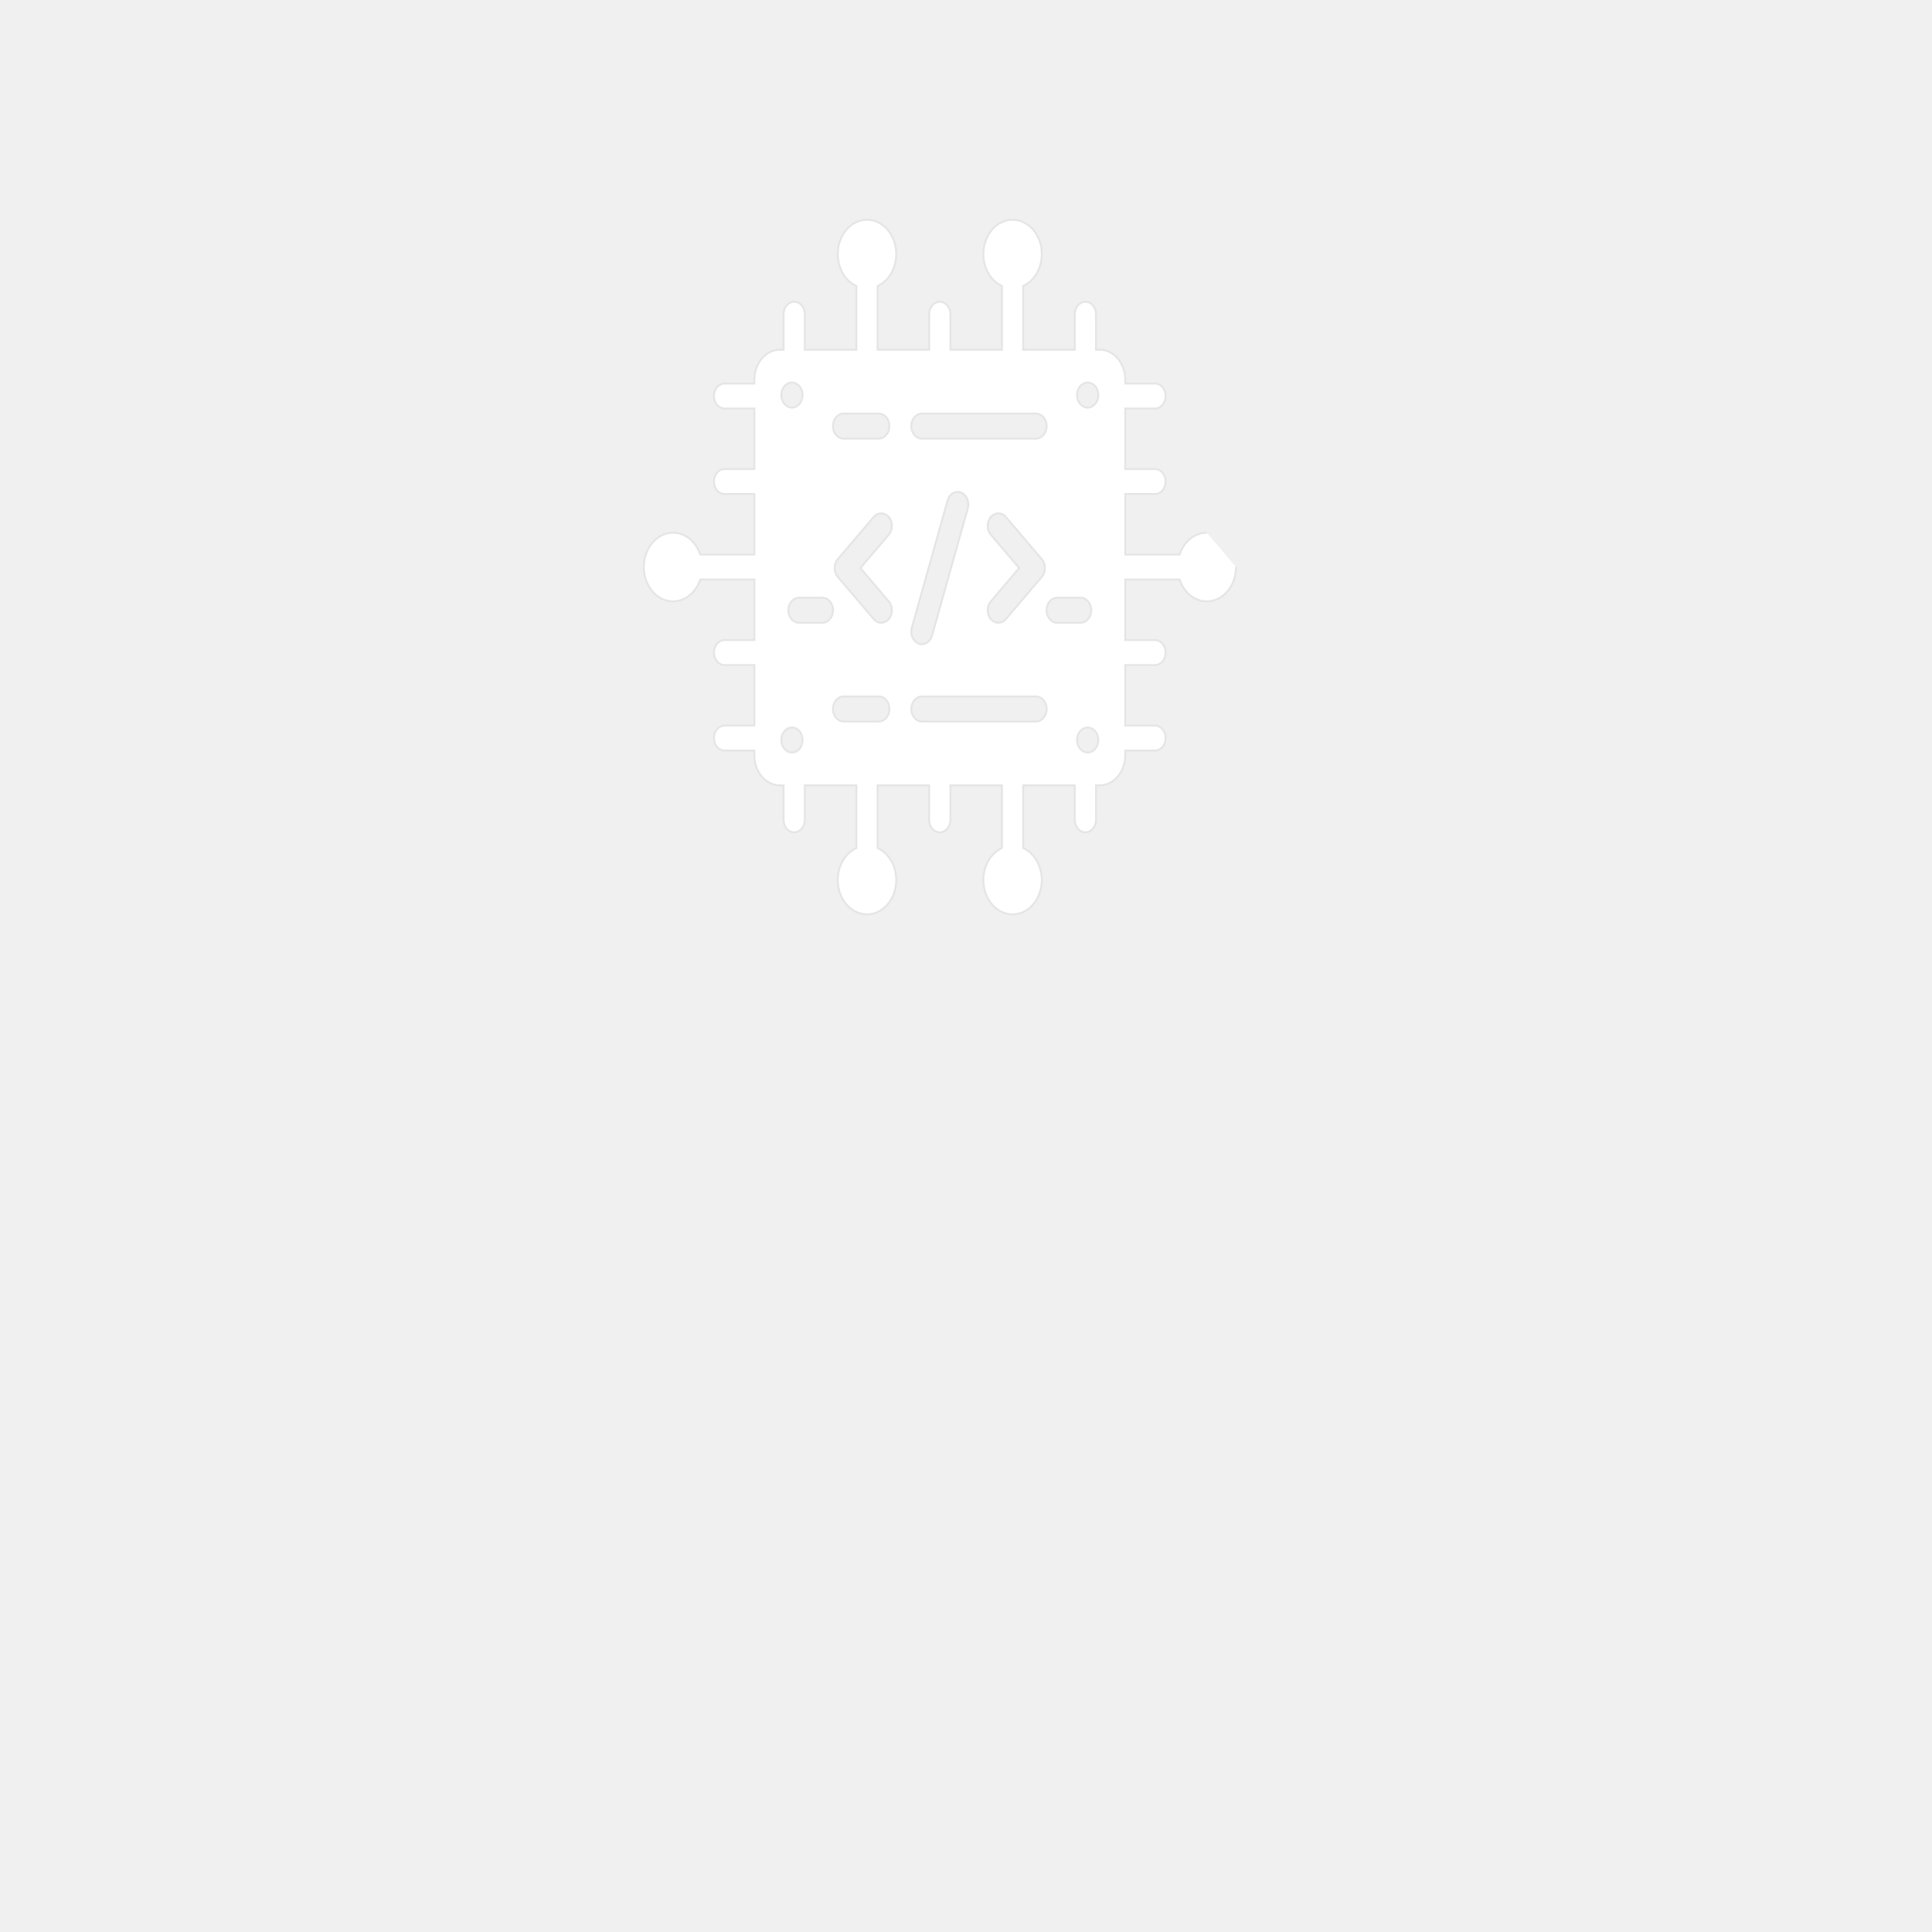
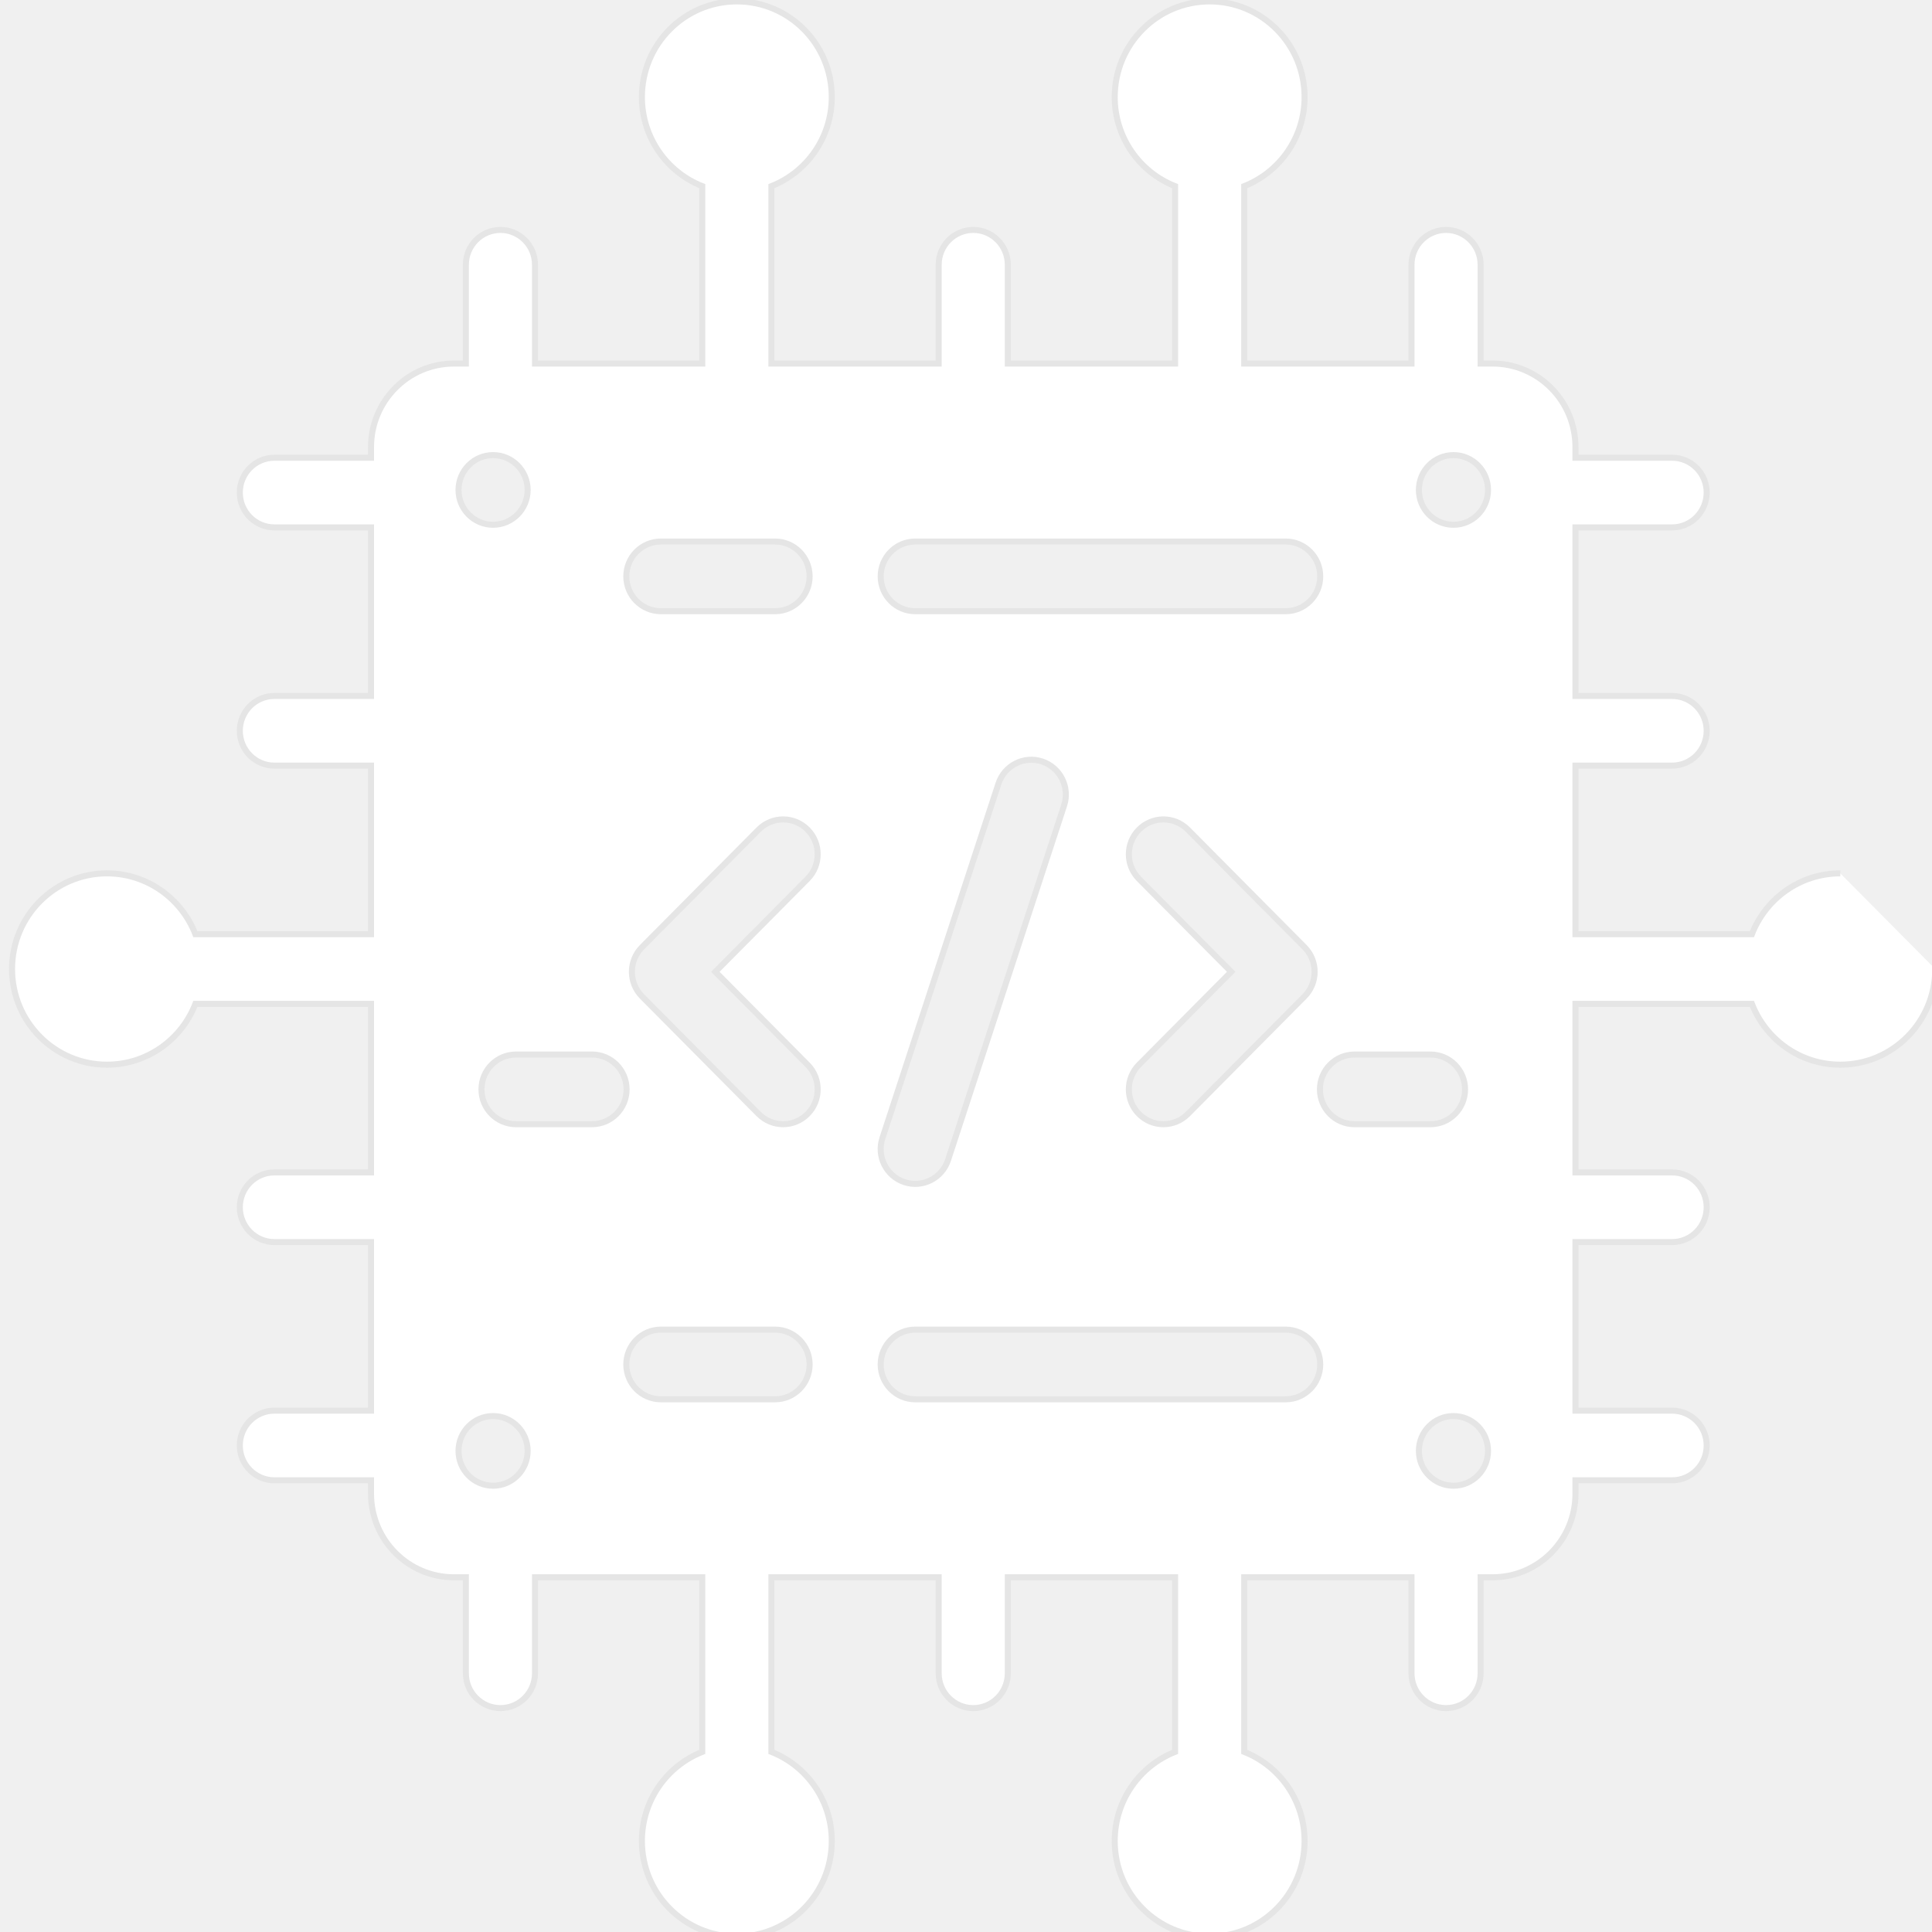
- <svg xmlns="http://www.w3.org/2000/svg" width="1000" height="1000" xml:space="preserve" version="1.1">
+ <svg xmlns="http://www.w3.org/2000/svg" width="320" height="320" version="1.1" xml:space="preserve">
  <defs>
    <filter id="svg_1_blur">
-       <feGaussianBlur stdDeviation="0" in="SourceGraphic" />
+       <feGaussianBlur in="SourceGraphic" stdDeviation="0" />
    </filter>
  </defs>
  <g>
-     <path stroke="#e5e5e5" filter="url(#svg_1_blur)" id="svg_1" fill="#ffffff" d="m624.637,275.727c-6.412,0 -11.889,4.687 -14.092,11.302l-28.12,0l0,-31.317l15.404,0c3.042,0 5.509,-2.897 5.509,-6.471c0,-3.574 -2.467,-6.471 -5.509,-6.471l-15.404,0l0,-31.317l15.404,0c3.042,0 5.509,-2.897 5.509,-6.471c0,-3.573 -2.467,-6.471 -5.509,-6.471l-15.404,0l0,-1.97c0,-8.577 -5.919,-15.53 -13.222,-15.53l-1.898,0l0,-18.352c0,-3.574 -2.466,-6.471 -5.509,-6.471c-3.043,0 -5.509,2.897 -5.509,6.471l0,18.352l-26.662,0l0,-32.955c5.632,-2.588 9.623,-9.021 9.623,-16.553c0,-9.816 -6.775,-17.773 -15.132,-17.773c-8.357,0 -15.131,7.958 -15.131,17.773c0,7.532 3.991,13.965 9.622,16.553l0,32.955l-26.662,0l0,-18.352c0,-3.574 -2.467,-6.471 -5.509,-6.471c-3.043,0 -5.509,2.897 -5.509,6.471l0,18.352l-26.662,0l0,-32.955c5.632,-2.588 9.622,-9.021 9.622,-16.553c0,-9.816 -6.775,-17.773 -15.131,-17.773c-8.357,0 -15.131,7.958 -15.131,17.773c0,7.532 3.991,13.965 9.622,16.553l0,32.955l-26.662,0l0,-18.352c0,-3.574 -2.466,-6.471 -5.509,-6.471c-3.043,0 -5.509,2.897 -5.509,6.471l0,18.352l-1.898,0c-7.302,0 -13.222,6.953 -13.222,15.53l0,1.97l-15.404,0c-3.043,0 -5.509,2.897 -5.509,6.471c0,3.574 2.466,6.471 5.509,6.471l15.404,0l0,31.317l-15.404,0c-3.043,0 -5.509,2.897 -5.509,6.471c0,3.574 2.466,6.471 5.509,6.471l15.404,0l0,31.317l-27.994,0c-2.203,-6.615 -7.68,-11.302 -14.092,-11.302c-8.357,0 -15.131,7.958 -15.131,17.773c0,9.816 6.775,17.773 15.131,17.773c6.412,0 11.889,-4.687 14.092,-11.302l27.994,0l0,31.317l-15.404,0c-3.043,0 -5.509,2.897 -5.509,6.471c0,3.574 2.466,6.471 5.509,6.471l15.404,0l0,31.317l-15.404,0c-3.043,0 -5.509,2.897 -5.509,6.471l0,0c0,3.574 2.466,6.471 5.509,6.471l15.404,0l0,2.488c0,8.577 5.919,15.53 13.222,15.53l1.898,0l0,17.835c0,3.573 2.466,6.471 5.509,6.471c3.043,0 5.509,-2.897 5.509,-6.471l0,-17.835l26.662,0l0,32.437c-5.632,2.588 -9.622,9.021 -9.622,16.553c0,9.816 6.774,17.773 15.131,17.773c8.357,0 15.131,-7.958 15.131,-17.773c0,-7.532 -3.991,-13.965 -9.622,-16.553l0,-32.437l26.662,0l0,17.835c0,3.573 2.466,6.471 5.509,6.471c3.043,0 5.509,-2.897 5.509,-6.471l0,-17.835l26.662,0l0,32.437c-5.632,2.588 -9.622,9.021 -9.622,16.553c0,9.816 6.775,17.773 15.131,17.773c8.357,0 15.132,-7.958 15.132,-17.773c0,-7.532 -3.991,-13.965 -9.623,-16.553l0,-32.437l26.662,0l0,17.835c0,3.573 2.466,6.471 5.509,6.471c3.043,0 5.509,-2.897 5.509,-6.471l0,-17.835l1.898,0c7.302,0 13.222,-6.953 13.222,-15.53l0,-2.488l15.404,0c3.042,0 5.509,-2.897 5.509,-6.471l0,0c0,-3.573 -2.467,-6.471 -5.509,-6.471l-15.404,0l0,-31.317l15.404,0c3.042,0 5.509,-2.897 5.509,-6.471c0,-3.574 -2.467,-6.471 -5.509,-6.471l-15.404,0l0,-31.317l28.12,0c2.204,6.615 7.68,11.302 14.092,11.302c8.357,0 15.131,-7.958 15.131,-17.773m-162.578,-79.419l59.04,0c3.042,0 5.509,2.897 5.509,6.471c0,3.574 -2.467,6.471 -5.509,6.471l-59.04,0c-3.043,0 -5.509,-2.897 -5.509,-6.471c0,-3.574 2.467,-6.471 5.509,-6.471zm35.659,62.672c-2.152,-2.527 -2.152,-6.624 0,-9.151c2.152,-2.527 5.639,-2.527 7.791,0l18.594,21.84c2.151,2.527 2.151,6.624 0,9.151l-18.594,21.841c-2.151,2.527 -5.639,2.527 -7.791,0c-2.152,-2.527 -2.152,-6.624 0,-9.151l14.699,-17.265l-14.699,-17.265zm-76.205,-62.672l18.2,0c3.043,0 5.509,2.897 5.509,6.471c0,3.574 -2.466,6.471 -5.509,6.471l-18.2,0c-3.043,0 -5.509,-2.897 -5.509,-6.471c0,-3.574 2.467,-6.471 5.509,-6.471zm-26.745,-16.058c3.043,0 5.509,2.897 5.509,6.471c0,3.574 -2.466,6.471 -5.509,6.471c-3.043,0 -5.509,-2.897 -5.509,-6.471c0,-3.573 2.466,-6.471 5.509,-6.471zm0,178.53c3.043,0 5.509,2.897 5.509,6.471c0,3.574 -2.466,6.471 -5.509,6.471c-3.043,0 -5.509,-2.897 -5.509,-6.471c0,-3.573 2.466,-6.471 5.509,-6.471zm15.773,-54.224l-12.114,0c-3.043,0 -5.509,-2.897 -5.509,-6.471c0,-3.574 2.466,-6.471 5.509,-6.471l12.114,0c3.043,0 5.509,2.897 5.509,6.471c0,3.574 -2.466,6.471 -5.509,6.471zm29.172,51.108l-18.2,0c-3.043,0 -5.509,-2.897 -5.509,-6.471c0,-3.574 2.466,-6.471 5.509,-6.471l18.2,0c3.043,0 5.509,2.897 5.509,6.471c0,3.573 -2.466,6.471 -5.509,6.471zm5.182,-62.154c2.152,2.527 2.152,6.624 0,9.151c-2.152,2.527 -5.639,2.527 -7.791,0l-18.594,-21.841c-2.151,-2.527 -2.151,-6.624 0,-9.151l18.594,-21.84c2.151,-2.527 5.639,-2.527 7.791,0c2.152,2.527 2.152,6.624 0,9.151l-14.698,17.265l14.698,17.265zm11.932,13.636l18.497,-65.857c0.953,-3.394 4.068,-5.237 6.958,-4.118c2.889,1.12 4.459,4.779 3.506,8.172l-18.497,65.857c-0.953,3.394 -4.068,5.237 -6.958,4.118c-2.889,-1.119 -4.459,-4.779 -3.506,-8.172zm64.273,48.519l-59.04,0c-3.043,0 -5.509,-2.897 -5.509,-6.471c0,-3.574 2.466,-6.471 5.509,-6.471l59.04,0c3.042,0 5.509,2.897 5.509,6.471c0,3.573 -2.466,6.471 -5.509,6.471zm5.463,-57.579c0,-3.574 2.466,-6.471 5.509,-6.471l12.114,0c3.043,0 5.509,2.897 5.509,6.471c0,3.574 -2.466,6.471 -5.509,6.471l-12.114,0c-3.043,0 -5.509,-2.897 -5.509,-6.471zm21.282,73.636c-3.043,0 -5.509,-2.897 -5.509,-6.471c0,-3.573 2.466,-6.471 5.509,-6.471c3.043,0 5.509,2.897 5.509,6.471c0,3.574 -2.466,6.471 -5.509,6.471zm0,-178.53c-3.043,0 -5.509,-2.897 -5.509,-6.471c0,-3.573 2.466,-6.471 5.509,-6.471c3.043,0 5.509,2.897 5.509,6.471c0,3.574 -2.466,6.471 -5.509,6.471z" />
-     <polyline stroke-linecap="round" id="svg_5" points="563,248.5 563,248.5 " stroke-width="0" stroke="#e5e5e5" fill="none" />
-     <text xml:space="preserve" text-anchor="start" font-family="'Azeret Mono'" font-size="24" id="svg_7" y="295.5" x="588" stroke-width="0" stroke="#e5e5e5" fill="#000000" />
+     <path d="m617.406,388.995c-6.412,0 -11.889,4.687 -14.092,11.302l-28.12,0l0,-31.317l15.404,0c3.042,0 5.509,-2.897 5.509,-6.471c0,-3.574 -2.467,-6.471 -5.509,-6.471l-15.404,0l0,-31.317l15.404,0c3.042,0 5.509,-2.897 5.509,-6.471c0,-3.573 -2.467,-6.471 -5.509,-6.471l-15.404,0l0,-1.97c0,-8.577 -5.919,-15.53 -13.222,-15.53l-1.898,0l0,-18.352c0,-3.574 -2.466,-6.471 -5.509,-6.471c-3.043,0 -5.509,2.897 -5.509,6.471l0,18.352l-26.662,0l0,-32.955c5.632,-2.588 9.623,-9.021 9.623,-16.553c0,-9.816 -6.775,-17.773 -15.132,-17.773c-8.357,0 -15.131,7.958 -15.131,17.773c0,7.532 3.991,13.965 9.622,16.553l0,32.955l-26.662,0l0,-18.352c0,-3.574 -2.467,-6.471 -5.509,-6.471c-3.043,0 -5.509,2.897 -5.509,6.471l0,18.352l-26.662,0l0,-32.955c5.632,-2.588 9.622,-9.021 9.622,-16.553c0,-9.816 -6.775,-17.773 -15.131,-17.773c-8.357,0 -15.131,7.958 -15.131,17.773c0,7.532 3.991,13.965 9.622,16.553l0,32.955l-26.662,0l0,-18.352c0,-3.574 -2.466,-6.471 -5.509,-6.471c-3.043,0 -5.509,2.897 -5.509,6.471l0,18.352l-1.898,0c-7.302,0 -13.222,6.953 -13.222,15.53l0,1.97l-15.404,0c-3.043,0 -5.509,2.897 -5.509,6.471c0,3.574 2.466,6.471 5.509,6.471l15.404,0l0,31.317l-15.404,0c-3.043,0 -5.509,2.897 -5.509,6.471c0,3.574 2.466,6.471 5.509,6.471l15.404,0l0,31.317l-27.994,0c-2.203,-6.615 -7.68,-11.302 -14.092,-11.302c-8.357,0 -15.131,7.958 -15.131,17.773c0,9.816 6.775,17.773 15.131,17.773c6.412,0 11.889,-4.687 14.092,-11.302l27.994,0l0,31.317l-15.404,0c-3.043,0 -5.509,2.897 -5.509,6.471c0,3.574 2.466,6.471 5.509,6.471l15.404,0l0,31.317l-15.404,0c-3.043,0 -5.509,2.897 -5.509,6.471l0,0c0,3.574 2.466,6.471 5.509,6.471l15.404,0l0,2.488c0,8.577 5.919,15.53 13.222,15.53l1.898,0l0,17.835c0,3.573 2.466,6.471 5.509,6.471c3.043,0 5.509,-2.897 5.509,-6.471l0,-17.835l26.662,0l0,32.437c-5.632,2.588 -9.622,9.021 -9.622,16.553c0,9.816 6.774,17.773 15.131,17.773c8.357,0 15.131,-7.958 15.131,-17.773c0,-7.532 -3.991,-13.965 -9.622,-16.553l0,-32.437l26.662,0l0,17.835c0,3.573 2.466,6.471 5.509,6.471c3.043,0 5.509,-2.897 5.509,-6.471l0,-17.835l26.662,0l0,32.437c-5.632,2.588 -9.622,9.021 -9.622,16.553c0,9.816 6.775,17.773 15.131,17.773c8.357,0 15.132,-7.958 15.132,-17.773c0,-7.532 -3.991,-13.965 -9.623,-16.553l0,-32.437l26.662,0l0,17.835c0,3.573 2.466,6.471 5.509,6.471c3.043,0 5.509,-2.897 5.509,-6.471l0,-17.835l1.898,0c7.302,0 13.222,-6.953 13.222,-15.53l0,-2.488l15.404,0c3.042,0 5.509,-2.897 5.509,-6.471l0,0c0,-3.573 -2.467,-6.471 -5.509,-6.471l-15.404,0l0,-31.317l15.404,0c3.042,0 5.509,-2.897 5.509,-6.471c0,-3.574 -2.467,-6.471 -5.509,-6.471l-15.404,0l0,-31.317l28.12,0c2.204,6.615 7.68,11.302 14.092,11.302c8.357,0 15.131,-7.958 15.131,-17.773m-162.578,-79.419l59.04,0c3.042,0 5.509,2.897 5.509,6.471c0,3.574 -2.467,6.471 -5.509,6.471l-59.04,0c-3.043,0 -5.509,-2.897 -5.509,-6.471c0,-3.574 2.467,-6.471 5.509,-6.471zm35.659,62.672c-2.152,-2.527 -2.152,-6.624 0,-9.151c2.152,-2.527 5.639,-2.527 7.791,0l18.594,21.84c2.151,2.527 2.151,6.624 0,9.151l-18.594,21.841c-2.151,2.527 -5.639,2.527 -7.791,0c-2.152,-2.527 -2.152,-6.624 0,-9.151l14.699,-17.265l-14.699,-17.265zm-76.205,-62.672l18.2,0c3.043,0 5.509,2.897 5.509,6.471c0,3.574 -2.466,6.471 -5.509,6.471l-18.2,0c-3.043,0 -5.509,-2.897 -5.509,-6.471c0,-3.574 2.467,-6.471 5.509,-6.471zm-26.745,-16.058c3.043,0 5.509,2.897 5.509,6.471c0,3.574 -2.466,6.471 -5.509,6.471c-3.043,0 -5.509,-2.897 -5.509,-6.471c0,-3.573 2.466,-6.471 5.509,-6.471zm0,178.53c3.043,0 5.509,2.897 5.509,6.471c0,3.574 -2.466,6.471 -5.509,6.471c-3.043,0 -5.509,-2.897 -5.509,-6.471c0,-3.573 2.466,-6.471 5.509,-6.471zm15.773,-54.224l-12.114,0c-3.043,0 -5.509,-2.897 -5.509,-6.471c0,-3.574 2.466,-6.471 5.509,-6.471l12.114,0c3.043,0 5.509,2.897 5.509,6.471c0,3.574 -2.466,6.471 -5.509,6.471zm29.172,51.108l-18.2,0c-3.043,0 -5.509,-2.897 -5.509,-6.471c0,-3.574 2.466,-6.471 5.509,-6.471l18.2,0c3.043,0 5.509,2.897 5.509,6.471c0,3.573 -2.466,6.471 -5.509,6.471zm5.182,-62.154c2.152,2.527 2.152,6.624 0,9.151c-2.152,2.527 -5.639,2.527 -7.791,0l-18.594,-21.841c-2.151,-2.527 -2.151,-6.624 0,-9.151l18.594,-21.84c2.151,-2.527 5.639,-2.527 7.791,0c2.152,2.527 2.152,6.624 0,9.151l-14.698,17.265l14.698,17.265zm11.932,13.636l18.497,-65.857c0.953,-3.394 4.068,-5.237 6.958,-4.118c2.889,1.12 4.459,4.779 3.506,8.172l-18.497,65.857c-0.953,3.394 -4.068,5.237 -6.958,4.118c-2.889,-1.119 -4.459,-4.779 -3.506,-8.172zm64.273,48.519l-59.04,0c-3.043,0 -5.509,-2.897 -5.509,-6.471c0,-3.574 2.466,-6.471 5.509,-6.471l59.04,0c3.042,0 5.509,2.897 5.509,6.471c0,3.573 -2.466,6.471 -5.509,6.471zm5.463,-57.579c0,-3.574 2.466,-6.471 5.509,-6.471l12.114,0c3.043,0 5.509,2.897 5.509,6.471c0,3.574 -2.466,6.471 -5.509,6.471l-12.114,0c-3.043,0 -5.509,-2.897 -5.509,-6.471zm21.282,73.636c-3.043,0 -5.509,-2.897 -5.509,-6.471c0,-3.573 2.466,-6.471 5.509,-6.471c3.043,0 5.509,2.897 5.509,6.471c0,3.574 -2.466,6.471 -5.509,6.471zm0,-178.53c-3.043,0 -5.509,-2.897 -5.509,-6.471c0,-3.573 2.466,-6.471 5.509,-6.471c3.043,0 5.509,2.897 5.509,6.471c0,3.574 -2.466,6.471 -5.509,6.471z" fill="#ffffff" id="svg_1" filter="url(#svg_1_blur)" stroke="#e5e5e5" />
+     <polyline fill="none" stroke="#e5e5e5" stroke-width="0" points="563,248.5 563,248.5 " id="svg_5" stroke-linecap="round" />
+     <text fill="#000000" stroke="#e5e5e5" stroke-width="0" x="588" y="295.5" id="svg_7" font-size="24" font-family="'Azeret Mono'" text-anchor="start" xml:space="preserve" />
+     <g stroke="null">
+       <defs stroke="null" transform="translate(0.268522 0) translate(-326.5 0) translate(0 -133.5) translate(7 339.768) scale(0.931493 0.866495) translate(-7 -339.768) translate(7.51482 32.5813) scale(1.08055 0.913333) translate(-7.51482 -32.5813) translate(313.492 395.21) scale(1.01621 1.09841) translate(-313.492 -395.21) translate(1.95534 0.266331) scale(1.01595 1.0256) translate(-1.95534 -0.266331)">
+         <filter stroke="null" id="svg_8">
+           <feGaussianBlur stroke="null" in="SourceGraphic" stdDeviation="0" />
+         </filter>
+       </defs>
+       <g stroke="null">
+         <path stroke="#e5e5e5" d="m304.813,144.655c-6.663,0 -12.354,4.179 -14.644,10.076l-29.221,0l0,-27.92l16.007,0c3.161,0 5.725,-2.583 5.725,-5.769c0,-3.186 -2.563,-5.769 -5.725,-5.769l-16.007,0l0,-27.92l16.007,0c3.161,0 5.725,-2.583 5.725,-5.769c0,-3.186 -2.563,-5.769 -5.725,-5.769l-16.007,0l0,-1.757c0,-7.647 -6.151,-13.845 -13.739,-13.845l-1.972,0l0,-16.362c0,-3.186 -2.563,-5.769 -5.725,-5.769c-3.162,0 -5.725,2.583 -5.725,5.769l0,16.362l-27.706,0l0,-29.38c5.852,-2.308 9.999,-8.042 9.999,-14.757c0,-8.751 -7.04,-15.845 -15.724,-15.845c-8.684,0 -15.724,7.094 -15.724,15.845c0,6.715 4.147,12.45 9.999,14.757l0,29.38l-27.706,0l0,-16.362c0,-3.186 -2.563,-5.769 -5.725,-5.769c-3.162,0 -5.725,2.583 -5.725,5.769l0,16.362l-27.706,0l0,-29.38c5.852,-2.308 9.999,-8.042 9.999,-14.757c0,-8.751 -7.04,-15.845 -15.724,-15.845c-8.684,0 -15.724,7.094 -15.724,15.845c0,6.715 4.147,12.45 9.999,14.757l0,29.38l-27.706,0l0,-16.362c0,-3.186 -2.563,-5.769 -5.725,-5.769c-3.162,0 -5.725,2.583 -5.725,5.769l0,16.362l-1.972,0c-7.588,0 -13.739,6.199 -13.739,13.845l0,1.757l-16.007,0c-3.162,0 -5.725,2.583 -5.725,5.769c0,3.186 2.563,5.769 5.725,5.769l16.007,0l0,27.92l-16.007,0c-3.162,0 -5.725,2.583 -5.725,5.769c0,3.186 2.563,5.769 5.725,5.769l16.007,0l0,27.92l-29.09,0c-2.289,-5.897 -7.981,-10.076 -14.644,-10.076c-8.684,0 -15.724,7.094 -15.724,15.845c0,8.751 7.04,15.845 15.724,15.845c6.663,0 12.355,-4.179 14.644,-10.076l29.09,0l0,27.92l-16.007,0c-3.162,0 -5.725,2.583 -5.725,5.769c0,3.186 2.563,5.769 5.725,5.769l16.007,0l0,27.92l-16.007,0c-3.162,0 -5.725,2.583 -5.725,5.769l0,0c0,3.186 2.563,5.769 5.725,5.769l16.007,0l0,2.218c0,7.647 6.151,13.845 13.739,13.845l1.972,0l0,15.9c0,3.186 2.563,5.769 5.725,5.769c3.162,0 5.725,-2.583 5.725,-5.769l0,-15.9l27.706,0l0,28.919c-5.852,2.307 -9.999,8.042 -9.999,14.757c0,8.751 7.04,15.845 15.724,15.845c8.684,0 15.724,-7.094 15.724,-15.845c0,-6.715 -4.147,-12.45 -9.999,-14.757l0,-28.919l27.706,0l0,15.9c0,3.186 2.563,5.769 5.725,5.769c3.162,0 5.725,-2.583 5.725,-5.769l0,-15.9l27.706,0l0,28.919c-5.852,2.307 -9.999,8.042 -9.999,14.757c0,8.751 7.04,15.845 15.724,15.845c8.684,0 15.724,-7.094 15.724,-15.845c0,-6.715 -4.147,-12.45 -9.999,-14.757l0,-28.919l27.706,0l0,15.9c0,3.186 2.563,5.769 5.725,5.769c3.162,0 5.725,-2.583 5.725,-5.769l0,-15.9l1.972,0c7.588,0 13.739,-6.199 13.739,-13.845l0,-2.218l16.007,0c3.161,0 5.725,-2.583 5.725,-5.769l0,0c0,-3.186 -2.563,-5.769 -5.725,-5.769l-16.007,0l0,-27.92l16.007,0c3.161,0 5.725,-2.583 5.725,-5.769c0,-3.186 -2.563,-5.769 -5.725,-5.769l-16.007,0l0,-27.92l29.221,0c2.29,5.897 7.981,10.076 14.644,10.076c8.684,0 15.724,-7.094 15.724,-15.845m-168.943,-70.804l61.351,0c3.161,0 5.725,2.583 5.725,5.769c0,3.186 -2.563,5.769 -5.725,5.769l-61.351,0c-3.162,0 -5.725,-2.583 -5.725,-5.769c0,-3.186 2.563,-5.769 5.725,-5.769zm37.055,55.874c-2.236,-2.253 -2.236,-5.905 0,-8.159c2.236,-2.253 5.86,-2.253 8.096,0l19.322,19.471c2.235,2.253 2.235,5.905 0,8.159l-19.322,19.472c-2.235,2.253 -5.86,2.253 -8.096,0c-2.236,-2.253 -2.236,-5.905 0,-8.159l15.274,-15.392l-15.274,-15.392zm-79.188,-55.874l18.912,0c3.162,0 5.725,2.583 5.725,5.769c0,3.186 -2.563,5.769 -5.725,5.769l-18.912,0c-3.162,0 -5.725,-2.583 -5.725,-5.769c0,-3.186 2.563,-5.769 5.725,-5.769zm-27.792,-14.316c3.162,0 5.725,2.583 5.725,5.769c0,3.186 -2.563,5.769 -5.725,5.769c-3.162,0 -5.725,-2.583 -5.725,-5.769c0,-3.186 2.563,-5.769 5.725,-5.769zm0,159.164c3.162,0 5.725,2.583 5.725,5.769c0,3.186 -2.563,5.769 -5.725,5.769c-3.162,0 -5.725,-2.583 -5.725,-5.769c0,-3.186 2.563,-5.769 5.725,-5.769zm16.39,-48.342l-12.588,0c-3.162,0 -5.725,-2.583 -5.725,-5.769c0,-3.186 2.563,-5.769 5.725,-5.769l12.588,0c3.162,0 5.725,2.583 5.725,5.769c0,3.186 -2.563,5.769 -5.725,5.769zm30.314,45.564l-18.912,0c-3.162,0 -5.725,-2.583 -5.725,-5.769c0,-3.186 2.563,-5.769 5.725,-5.769l18.912,0c3.162,0 5.725,2.583 5.725,5.769c0,3.186 -2.563,5.769 -5.725,5.769zm5.384,-55.412c2.236,2.253 2.236,5.905 0,8.159c-2.236,2.253 -5.86,2.253 -8.096,0l-19.322,-19.472c-2.235,-2.253 -2.235,-5.905 0,-8.159l19.322,-19.471c2.235,-2.253 5.86,-2.253 8.096,0c2.236,2.253 2.236,5.905 0,8.159l-15.274,15.392l15.274,15.392zm12.399,12.157l19.221,-58.713c0.991,-3.026 4.228,-4.669 7.23,-3.671c3.002,0.998 4.633,4.26 3.643,7.286l-19.221,58.713c-0.991,3.026 -4.228,4.669 -7.23,3.671c-3.002,-0.998 -4.633,-4.26 -3.643,-7.286zm66.789,43.256l-61.351,0c-3.162,0 -5.725,-2.583 -5.725,-5.769c0,-3.186 2.563,-5.769 5.725,-5.769l61.351,0c3.161,0 5.725,2.583 5.725,5.769c0,3.186 -2.563,5.769 -5.724,5.769zm5.677,-51.333c0,-3.186 2.563,-5.769 5.725,-5.769l12.588,0c3.162,0 5.725,2.583 5.725,5.769c0,3.186 -2.563,5.769 -5.725,5.769l-12.588,0c-3.162,0 -5.725,-2.583 -5.725,-5.769zm22.115,65.649c-3.162,0 -5.725,-2.583 -5.725,-5.769c0,-3.186 2.563,-5.769 5.725,-5.769c3.162,0 5.725,2.583 5.725,5.769c0,3.186 -2.563,5.769 -5.725,5.769zm0,-159.164c-3.162,0 -5.725,-2.583 -5.725,-5.769c0,-3.186 2.563,-5.769 5.725,-5.769c3.162,0 5.725,2.583 5.725,5.769c0,3.186 -2.563,5.769 -5.725,5.769z" fill="#ffffff" id="svg_6" filter="url(#svg_8)" />
+         <polyline stroke="#e5e5e5" fill="none" stroke-width="0" points="240.764,120.381 240.764,120.381 " id="svg_4" stroke-linecap="round" />
+         <text stroke="#e5e5e5" transform="matrix(1.03915 0 0 0.891527 -5.27404 17.8557)" fill="#000000" stroke-width="0" x="261.769" y="162" id="svg_3" font-size="24" font-family="'Azeret Mono'" text-anchor="start" xml:space="preserve" />
+       </g>
+     </g>
  </g>
</svg>
